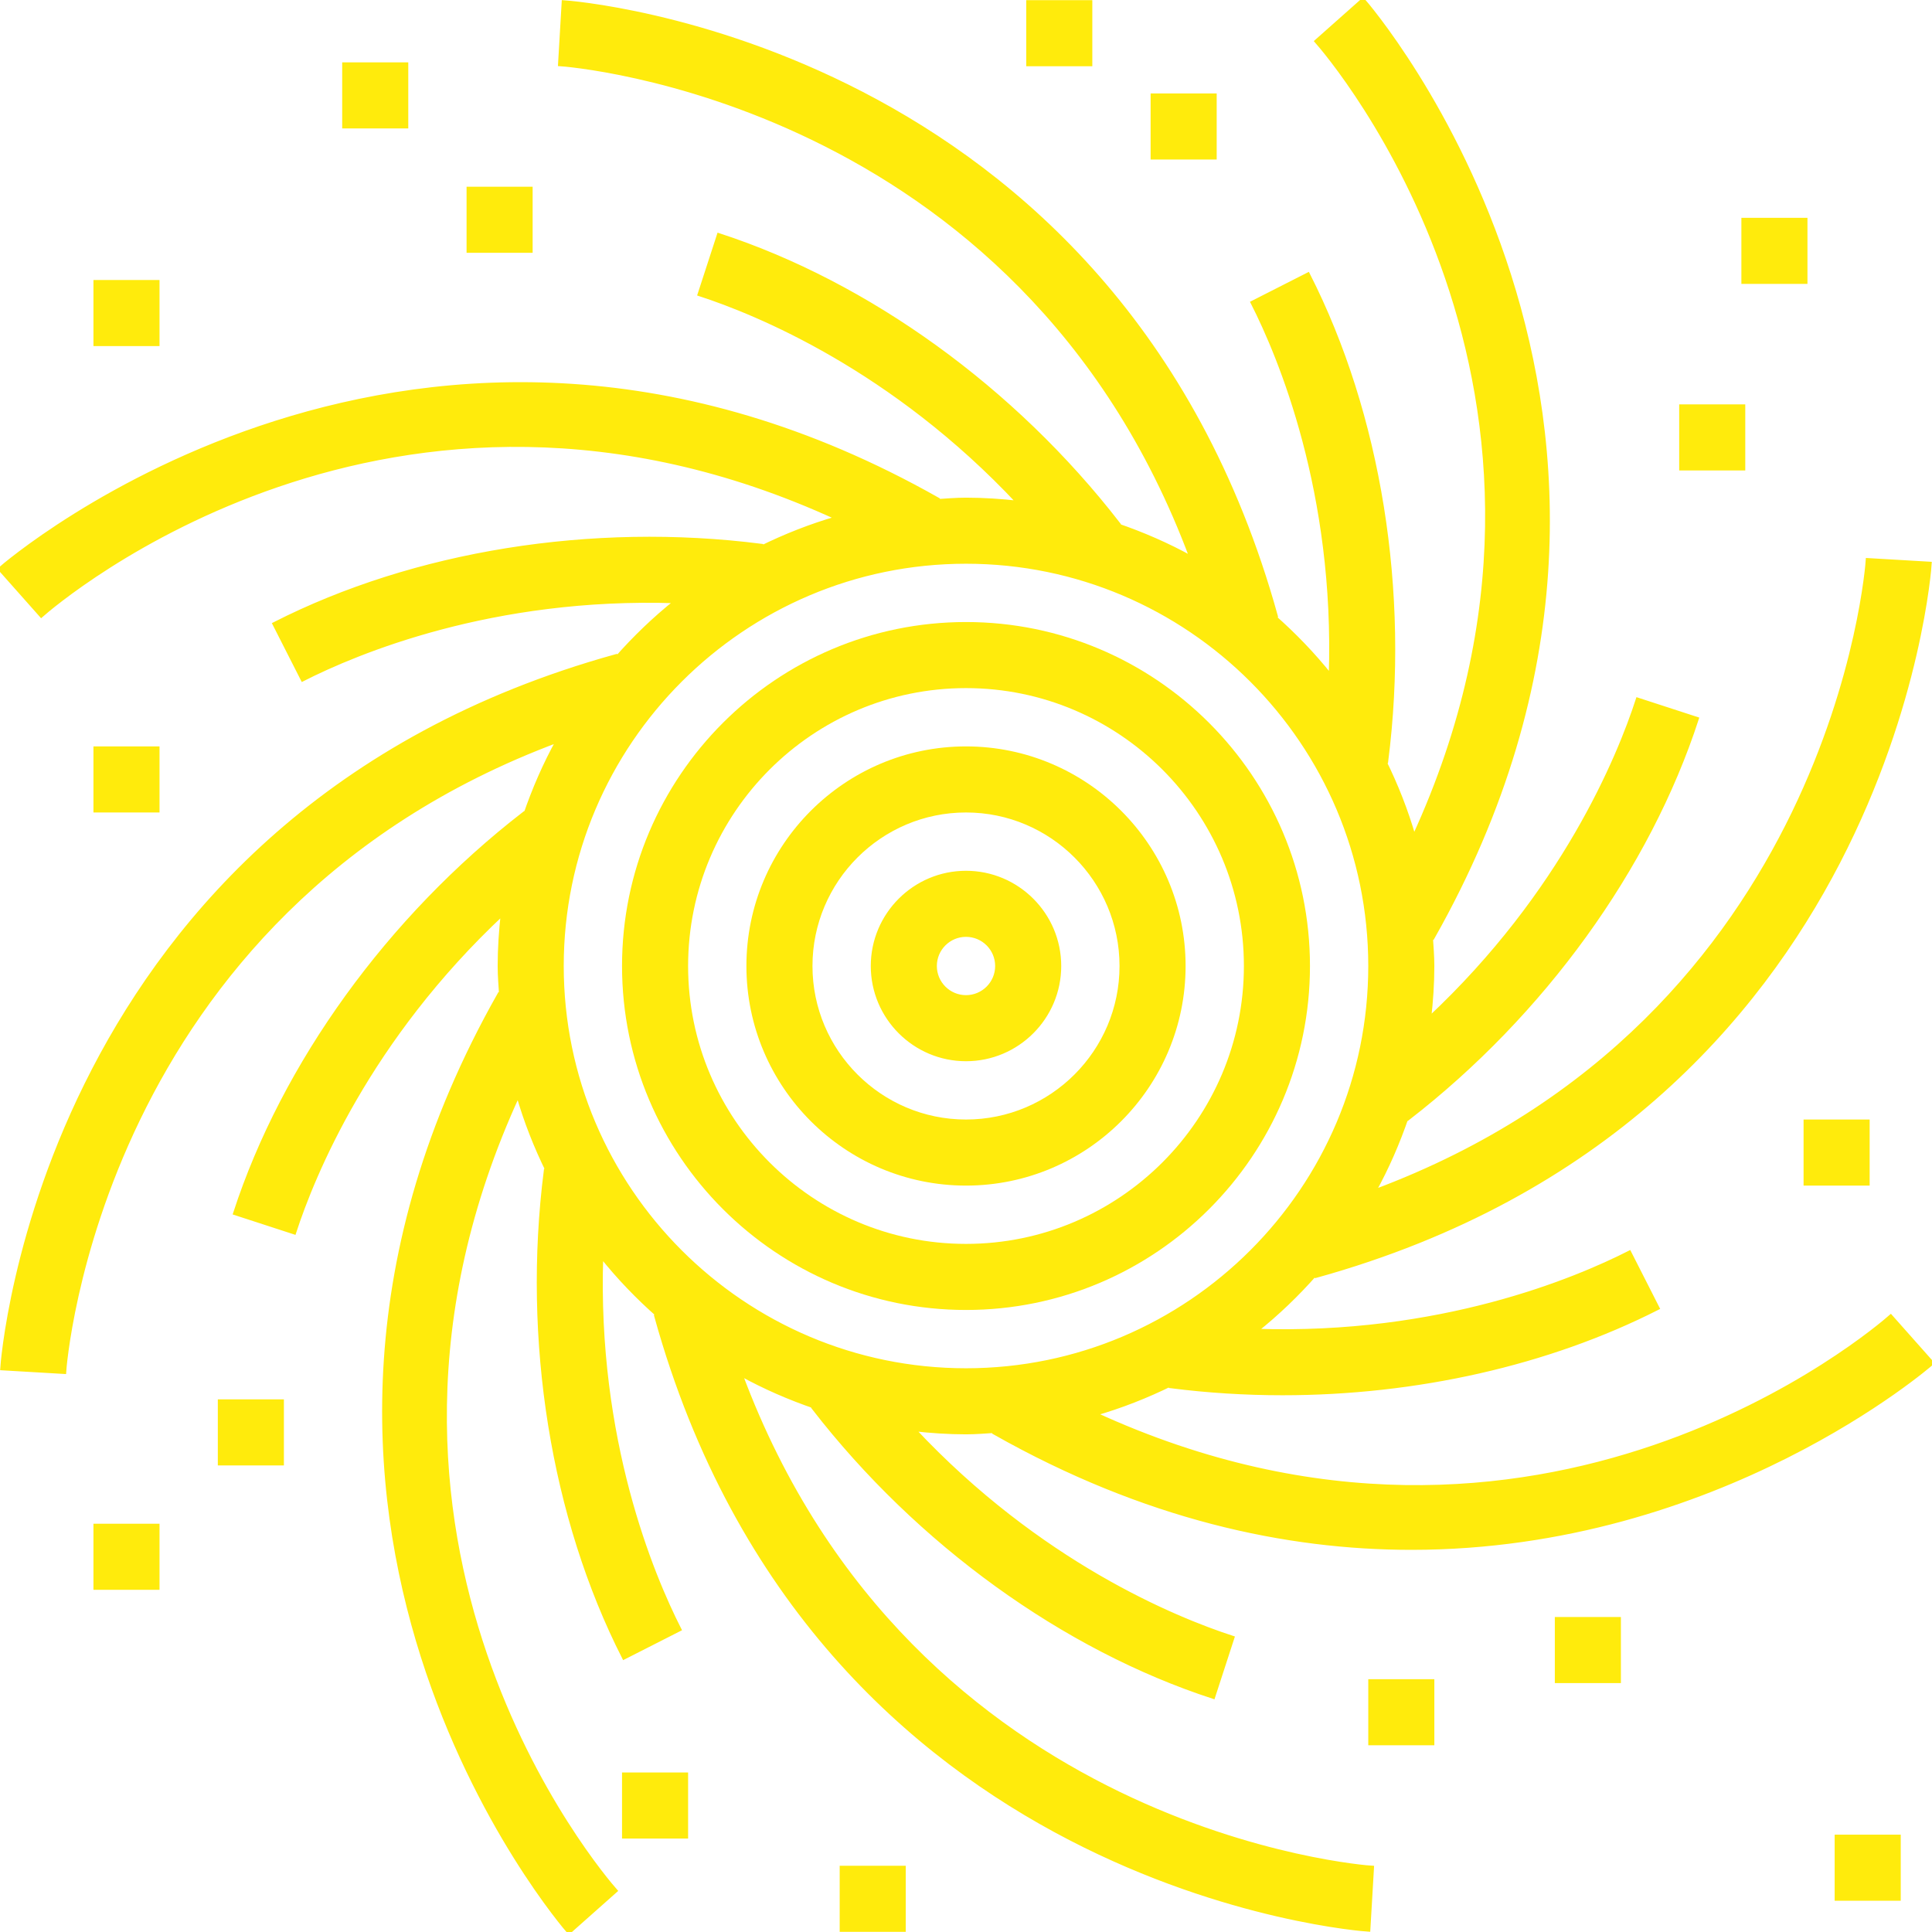
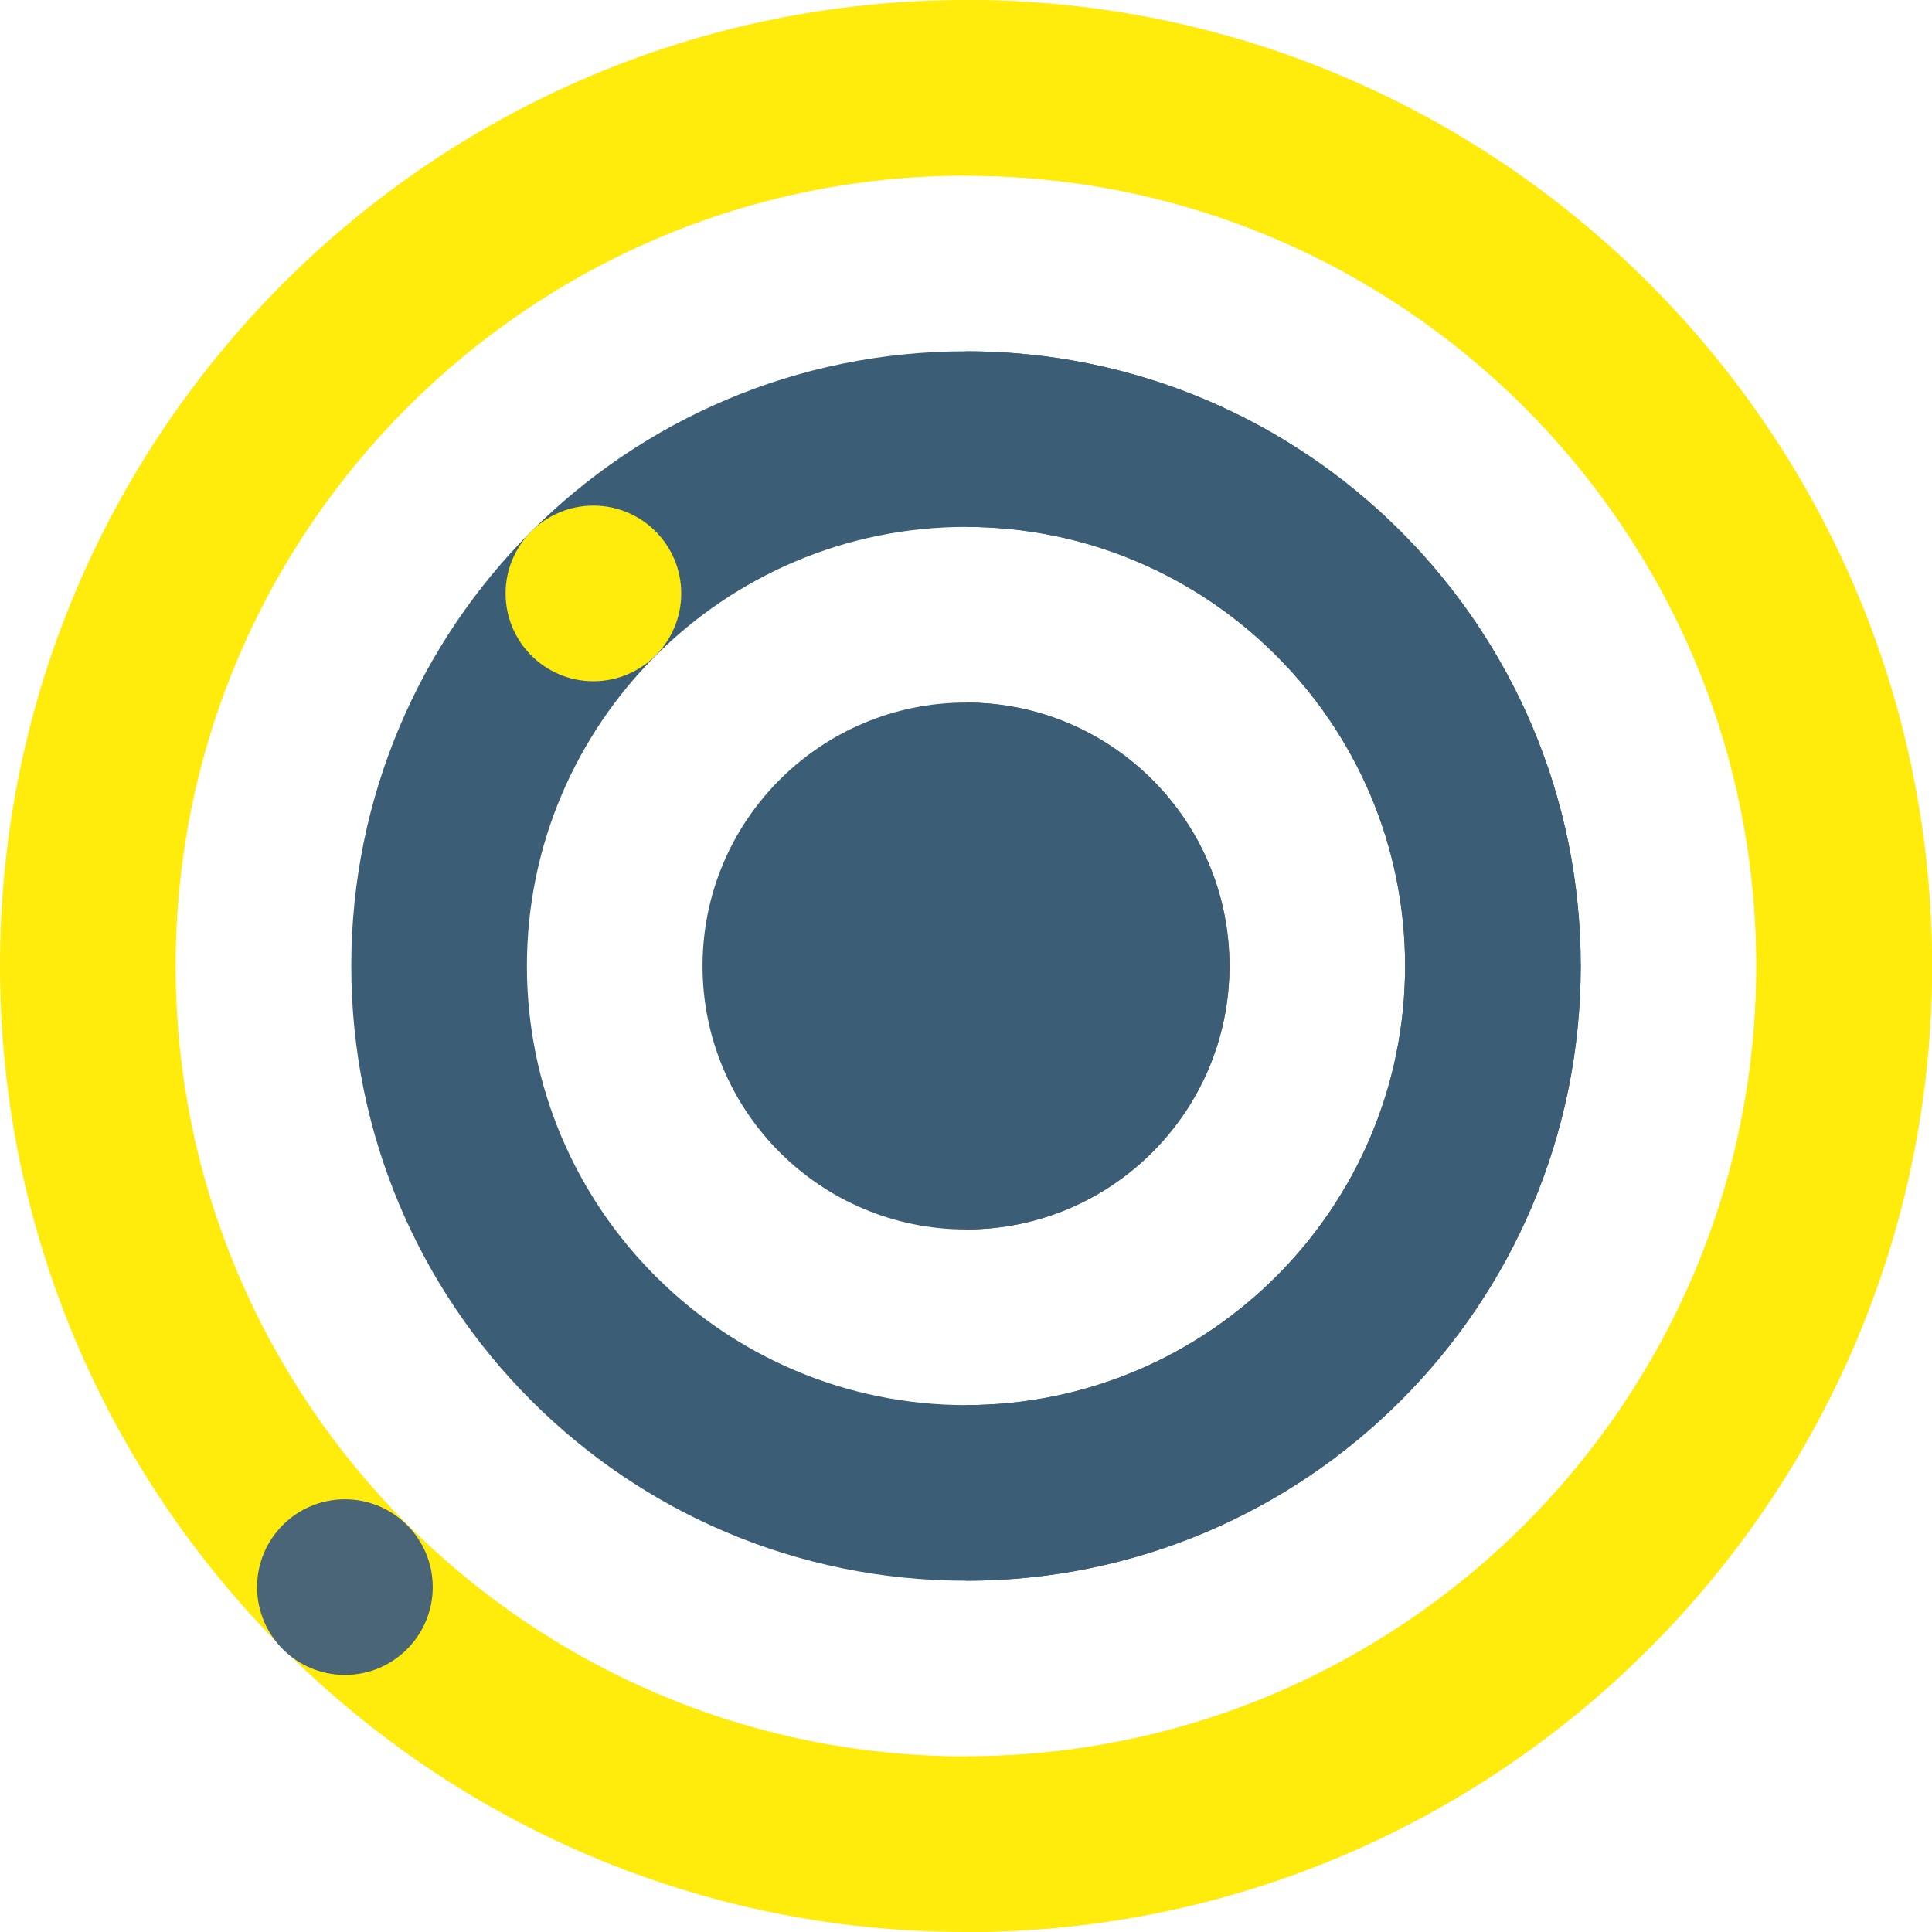
- <svg xmlns="http://www.w3.org/2000/svg" fill="#ffeb0c" stroke="#ffeb0c" version="1.1" id="Layer_1" viewBox="0 0 497.088 497.088" xml:space="preserve">
-   <g>
-     <g>
-       <g>
-         <path d="M336.544,248.544c0-48.52-39.48-88-88-88c-48.52,0-88,39.48-88,88s39.48,88,88,88S336.544,297.064,336.544,248.544z      M176.544,248.544c0-39.704,32.296-72,72-72c39.704,0,72,32.296,72,72s-32.296,72-72,72     C208.84,320.544,176.544,288.248,176.544,248.544z" />
-         <path d="M304.544,248.544c0-30.872-25.128-56-56-56s-56,25.128-56,56s25.128,56,56,56S304.544,279.416,304.544,248.544z      M208.544,248.544c0-22.056,17.944-40,40-40c22.056,0,40,17.944,40,40c0,22.056-17.944,40-40,40     C226.488,288.544,208.544,270.6,208.544,248.544z" />
-         <path d="M272.544,248.544c0-13.232-10.768-24-24-24c-13.232,0-24,10.768-24,24c0,13.232,10.768,24,24,24     C261.776,272.544,272.544,261.776,272.544,248.544z M240.544,248.544c0-4.416,3.584-8,8-8s8,3.584,8,8s-3.584,8-8,8     C244.128,256.544,240.544,252.96,240.544,248.544z" />
-         <path d="M190.528,353.512c6.096,3.384,12.544,6.184,19.232,8.472l-0.392,0.304c26.872,34.704,64.336,61.784,102.784,74.304     l4.952-15.216c-14.776-4.808-49.744-19.08-82.088-53.648c4.448,0.504,8.952,0.816,13.528,0.816c2.584,0,5.112-0.224,7.648-0.384     l-0.28,0.488c38.64,21.84,75.024,29.616,107.248,29.616c79.136,0,133.176-46.904,133.928-47.576l-10.616-11.96     c-3.8,3.36-90.232,77.784-204.816,25.064c6.84-1.968,13.408-4.56,19.688-7.656l-0.072,0.544     c9.504,1.208,19.12,1.808,28.704,1.808c34.296,0,68.328-7.616,96.504-21.936l-7.248-14.264     c-13.872,7.048-48.728,21.68-96.096,20.096c5.56-4.432,10.688-9.36,15.376-14.696l0.16,0.576     c147.8-41.056,157.768-181.824,157.84-183.24l-15.968-0.936c-0.072,1.24-8.464,118.312-127.04,162.488     c3.384-6.096,6.184-12.544,8.472-19.232l0.304,0.392c34.704-26.872,61.784-64.336,74.304-102.784L421.368,180     c-4.808,14.776-19.08,49.744-53.648,82.088c0.512-4.464,0.824-8.968,0.824-13.544c0-2.584-0.224-5.112-0.384-7.648l0.488,0.28     C444.136,107.632,351.632,1.048,350.688,0l-11.96,10.616c3.36,3.808,77.784,90.216,25.064,204.816     c-1.968-6.84-4.56-13.408-7.656-19.688l0.544,0.072c5.528-43.52-1.808-89.168-20.136-125.2l-14.264,7.248     c7.048,13.864,21.696,48.736,20.096,96.104c-4.432-5.56-9.368-10.688-14.704-15.384l0.576-0.16     C287.2,10.608,146.432,0.64,145.016,0.56l-0.936,15.968c1.24,0.072,118.312,8.464,162.488,127.04     c-6.096-3.384-12.544-6.184-19.232-8.472l0.392-0.304c-26.872-34.704-64.336-61.784-102.784-74.304l-4.952,15.216     c14.776,4.808,49.744,19.08,82.088,53.648c-4.456-0.496-8.96-0.808-13.536-0.808c-2.584,0-5.112,0.224-7.648,0.384l0.28-0.488     C107.656,52.968,1.056,145.456,0,146.4l10.616,11.96c3.8-3.352,90.24-77.776,204.816-25.064     c-6.84,1.968-13.408,4.56-19.688,7.656l0.072-0.544c-43.52-5.536-89.168,1.808-125.2,20.136l7.248,14.264     c13.864-7.04,48.728-21.696,96.104-20.096c-5.56,4.432-10.688,9.368-15.384,14.696l-0.16-0.576     C10.608,209.888,0.64,350.656,0.56,352.072l15.968,0.936c0.072-1.24,8.464-118.312,127.04-162.488     c-3.384,6.096-6.184,12.544-8.472,19.232l-0.304-0.392c-34.704,26.872-61.784,64.336-74.304,102.784l15.216,4.952     c4.808-14.776,19.08-49.744,53.648-82.088c-0.496,4.456-0.808,8.96-0.808,13.536c0,2.584,0.224,5.112,0.384,7.648l-0.488-0.28     C52.952,389.456,145.456,496.04,146.4,497.088l11.96-10.616c-3.36-3.808-77.784-90.216-25.064-204.816     c1.968,6.84,4.56,13.408,7.656,19.688l-0.544-0.072c-5.528,43.52,1.808,89.168,20.136,125.2l14.264-7.248     c-7.048-13.864-21.696-48.736-20.096-96.104c4.432,5.56,9.368,10.688,14.704,15.384l-0.576,0.16     c41.056,147.8,181.824,157.768,183.24,157.84l0.936-15.968C351.776,480.488,234.704,472.096,190.528,353.512z M144.544,248.544     c0-57.344,46.656-104,104-104s104,46.656,104,104s-46.656,104-104,104S144.544,305.888,144.544,248.544z" />
-         <rect x="120.544" y="48.544" width="16" height="16" />
-         <rect x="88.544" y="16.544" width="16" height="16" />
-         <rect x="24.544" y="72.544" width="16" height="16" />
-         <rect x="24.544" y="192.544" width="16" height="16" />
-         <rect x="56.544" y="360.544" width="16" height="16" />
-         <rect x="24.544" y="392.544" width="16" height="16" />
-         <rect x="160.544" y="456.544" width="16" height="16" />
-         <rect x="216.544" y="480.544" width="16" height="16" />
-         <rect x="352.544" y="432.544" width="16" height="16" />
-         <rect x="400.544" y="416.544" width="16" height="16" />
-         <rect x="472.544" y="472.544" width="16" height="16" />
-         <rect x="464.544" y="288.544" width="16" height="16" />
-         <rect x="432.544" y="104.544" width="16" height="16" />
-         <rect x="448.544" y="56.544" width="16" height="16" />
-         <rect x="296.544" y="24.544" width="16" height="16" />
-         <rect x="264.544" y="0.544" width="16" height="16" />
-       </g>
-     </g>
-   </g>
+ <svg xmlns="http://www.w3.org/2000/svg" version="1.1" id="Layer_1" viewBox="0 0 512 512" xml:space="preserve">
+   <path style="fill:#3C5D76;" d="M256,139.636c64.163,0,116.364,52.201,116.364,116.364S320.163,372.364,256,372.364  S139.636,320.163,139.636,256S191.837,139.636,256,139.636 M256,93.091c-89.972,0-162.909,72.937-162.909,162.909  S166.028,418.909,256,418.909S418.909,345.972,418.909,256S345.972,93.091,256,93.091L256,93.091z" />
+   <circle style="fill:#ffeb0c;" cx="157.262" cy="157.262" r="23.273" />
+   <path style="fill:#ffeb0c;" d="M256,512C114.842,512,0,397.158,0,256S114.842,0,256,0s256,114.842,256,256S397.158,512,256,512z   M256,46.545C140.507,46.545,46.545,140.507,46.545,256S140.507,465.455,256,465.455S465.455,371.493,465.455,256  S371.493,46.545,256,46.545z" />
+   <path style="fill:#ffeb0c;" d="M256,512v-46.545c115.493,0,209.455-93.961,209.455-209.455S371.493,46.545,256,46.545V0  c141.158,0,256,114.842,256,256S397.158,512,256,512z" />
+   <circle style="fill:#4A6478;" cx="91.404" cy="420.6" r="23.273" />
+   <circle style="fill:#3C5D76;" cx="256" cy="256" r="69.818" />
+   <path style="fill:#3C5D76;" d="M256,186.182c38.561,0,69.818,31.26,69.818,69.818S294.561,325.818,256,325.818" />
+   <path style="fill:#3C5D76;" d="M256,93.091v46.545c64.163,0,116.364,52.201,116.364,116.364S320.163,372.364,256,372.364v46.545  c89.972,0,162.909-72.937,162.909-162.909S345.972,93.091,256,93.091z" />
</svg>
